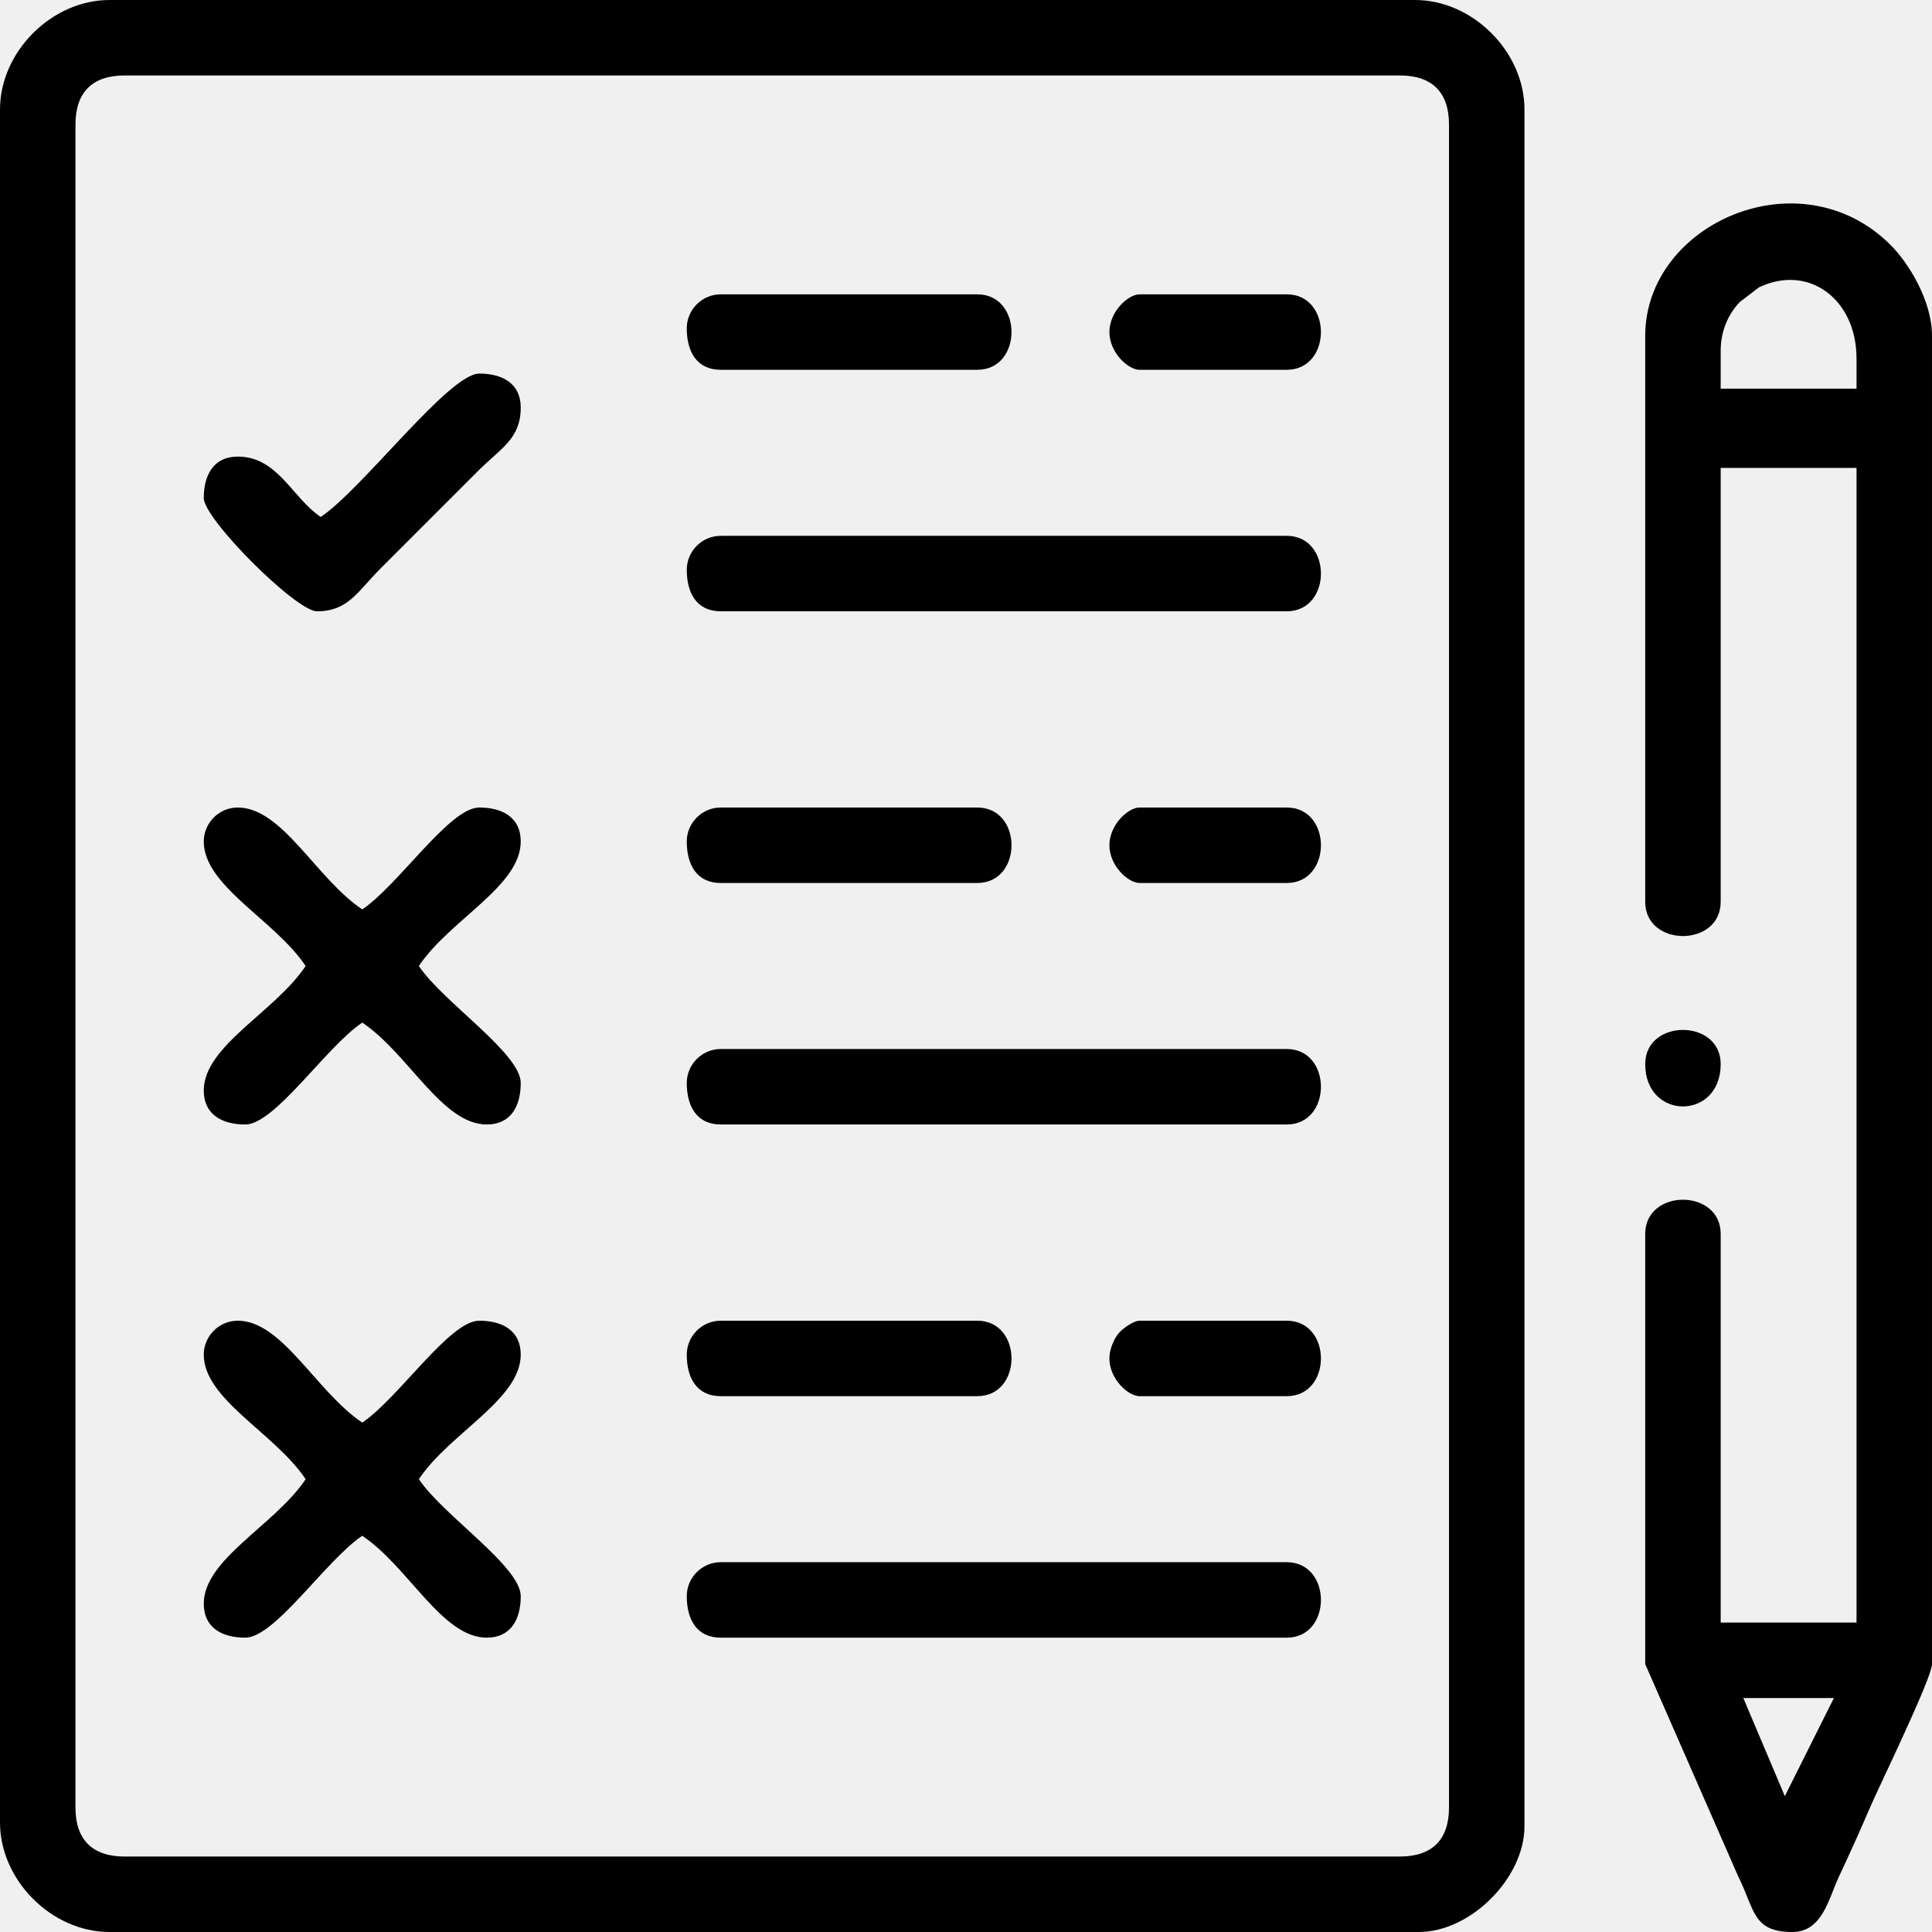
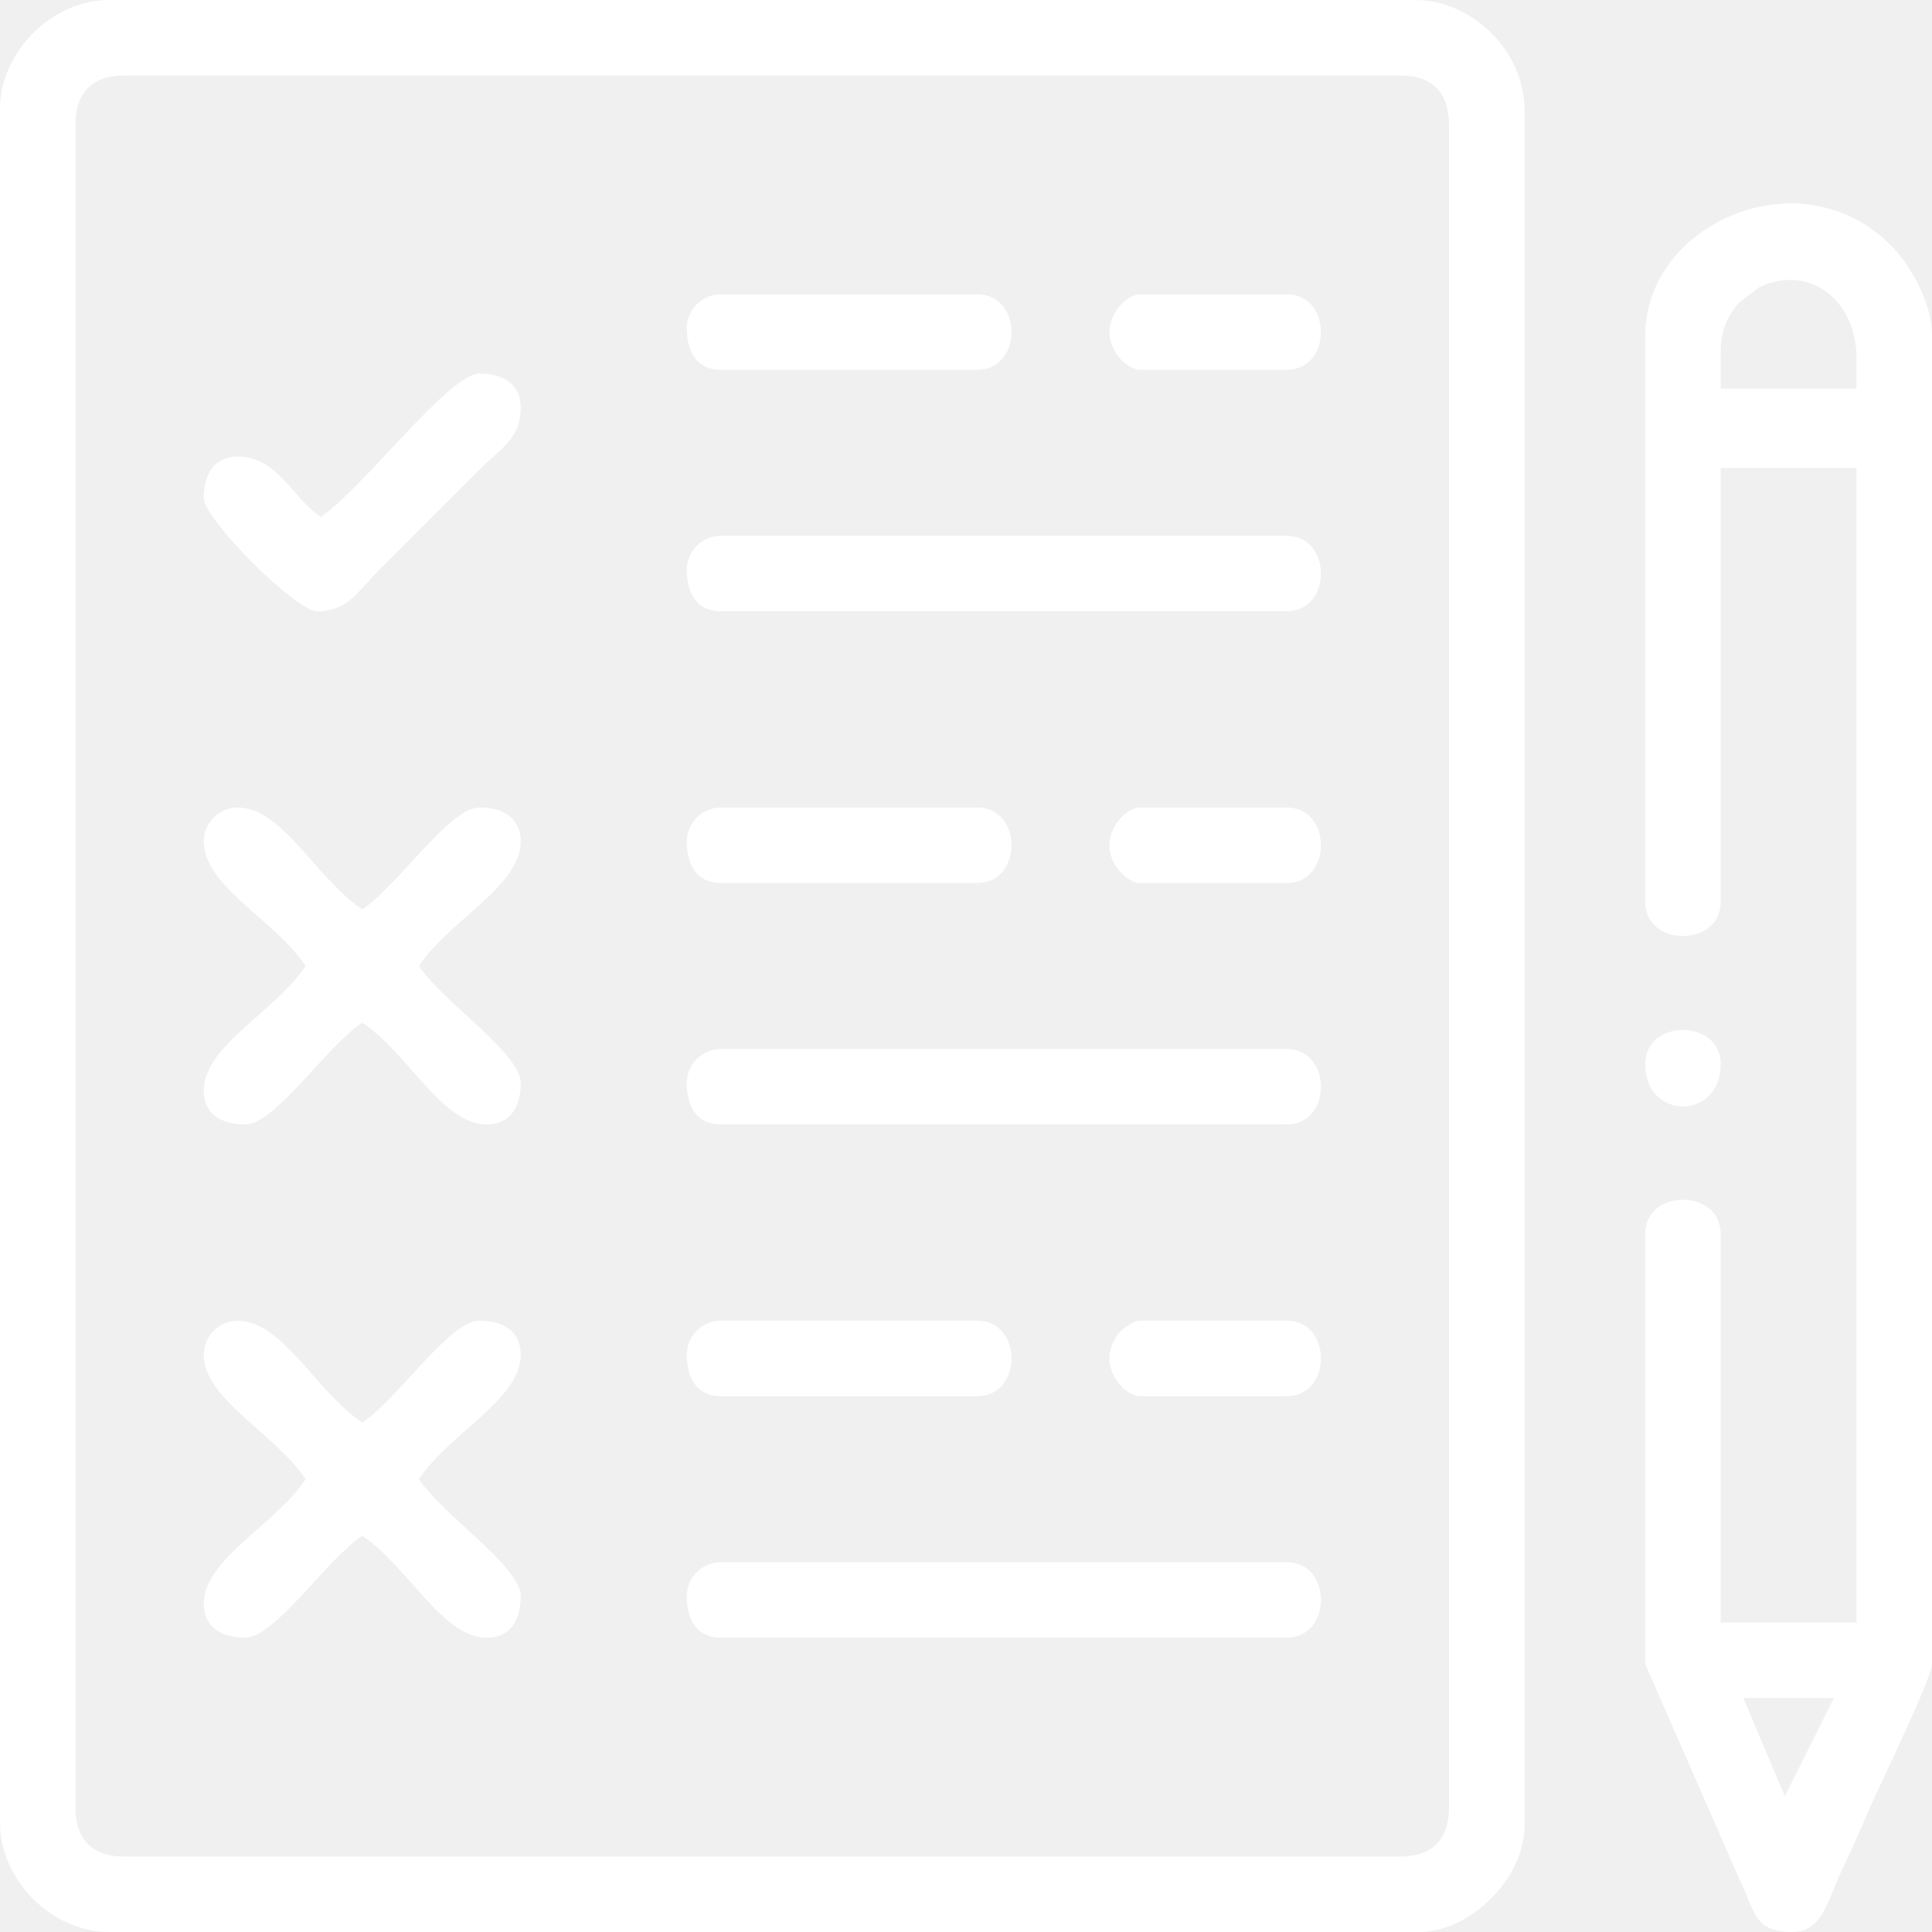
<svg xmlns="http://www.w3.org/2000/svg" xml:space="preserve" width="135.45mm" height="135.45mm" version="1.1" style="shape-rendering:geometricPrecision; text-rendering:geometricPrecision; image-rendering:optimizeQuality; fill-rule:evenodd; clip-rule:evenodd" viewBox="0 0 13545 13545">
  <defs>
    <style type="text/css">
   
-     .fil0 {fill:black}
+     .fil0 {fill:white}
   
  </style>
  </defs>
  <g id="Vrstva_x0020_1">
    <g id="_2178353250992">
      <path class="fil0" d="M529.12 12671.97l0 -11798.93c0,-225.78 118.14,-343.92 343.92,-343.92l8941.79 0c225.77,0 343.91,118.14 343.91,343.92l0 11798.93c0,225.77 -118.14,343.91 -343.91,343.91l-8941.79 0c-225.78,0 -343.92,-118.14 -343.92,-343.91zm-529.1 -11904.75l0 12010.57c0,404.36 362.83,767.19 767.2,767.19l9179.88 0c363.79,0 740.74,-379.28 740.74,-740.74l0 -12037.02c0,-404.37 -362.83,-767.2 -767.19,-767.2l-9153.43 0c-404.37,0 -767.2,362.83 -767.2,767.2z" />
      <path class="fil0" d="M12222.23 11904.77l634.92 0 -343.91 687.83 -291.01 -687.83zm-158.73 -9444.43c0,-149.87 58.73,-262.99 133.6,-342.59l134.84 -103.26c349.6,-166.56 683.94,84.19 683.94,498.76l0 211.64 -952.38 0 0 -264.55zm-529.1 -105.82l0 3968.25c0,319.57 529.1,319.57 529.1,0l0 -3042.33 952.38 0 0 8095.23 -952.38 0 0 -2724.86c0,-319.58 -529.1,-319.58 -529.1,0l0 3015.87 652.68 1490.17c116.45,230.9 98.35,388.13 379.07,388.13 209.67,0 253.47,-231.95 326.34,-387.94 80.93,-173.23 145.54,-315.94 221.62,-492.67 64.79,-150.51 430.87,-900.84 430.87,-997.69l0 -9312.16c0,-247.13 -164.91,-511.6 -289.63,-636.3 -632.8,-632.75 -1720.95,-152.16 -1720.95,636.3z" />
      <path class="fil0" d="M1428.59 9497.37c0,313.19 497.03,548.57 714.29,873.01 -217.26,324.44 -714.29,559.82 -714.29,873.02 0,169.27 129.22,238.09 291.01,238.09 208.14,0 566.55,-544.5 820.1,-714.28 324.44,217.25 559.82,714.28 873.02,714.28 169.27,0 238.09,-129.22 238.09,-291 0,-208.15 -544.5,-566.56 -714.28,-820.11 217.25,-324.44 714.28,-559.82 714.28,-873.01 0,-169.28 -129.22,-238.1 -291,-238.1 -208.15,0 -566.56,544.5 -820.11,714.29 -324.44,-217.26 -559.82,-714.29 -873.01,-714.29 -130.76,0 -238.1,107.34 -238.1,238.1z" />
      <path class="fil0" d="M1428.59 5899.49c0,313.19 497.03,548.57 714.29,873.01 -217.26,324.44 -714.29,559.82 -714.29,873.02 0,169.27 129.22,238.09 291.01,238.09 208.14,0 566.55,-544.5 820.1,-714.28 324.44,217.25 559.82,714.28 873.02,714.28 169.27,0 238.09,-129.22 238.09,-291 0,-208.15 -544.5,-566.56 -714.29,-820.11 217.26,-324.44 714.29,-559.82 714.29,-873.01 0,-169.28 -129.22,-238.1 -291,-238.1 -208.15,0 -566.56,544.5 -820.11,714.29 -324.44,-217.26 -559.82,-714.29 -873.01,-714.29 -130.76,0 -238.1,107.34 -238.1,238.1z" />
      <path class="fil0" d="M4814.83 7592.61c0,161.78 68.82,291 238.1,291l3968.25 0c319.57,0 319.57,-529.1 0,-529.1l-3968.25 0c-130.76,0 -238.1,107.34 -238.1,238.1z" />
      <path class="fil0" d="M4814.83 11190.49c0,161.78 68.82,291 238.1,291l3968.25 0c319.57,0 319.57,-529.1 0,-529.1l-3968.25 0c-130.76,0 -238.1,107.34 -238.1,238.1z" />
      <path class="fil0" d="M4814.83 3994.73c0,161.78 68.82,291 238.1,291l3968.25 0c319.57,0 319.57,-529.1 0,-529.1l-3968.25 0c-130.76,0 -238.1,107.34 -238.1,238.1z" />
      <path class="fil0" d="M2248.7 3624.36c-200.49,-134.26 -301.08,-423.28 -582.01,-423.28 -169.28,0 -238.1,129.22 -238.1,291 0,146.93 646.72,793.65 793.65,793.65 219.53,0 284.75,-139.25 443.12,-297.62l687.83 -687.83c158.37,-158.37 297.62,-223.59 297.62,-443.12 0,-169.28 -129.22,-238.09 -291,-238.09 -211.37,0 -818.81,809.55 -1111.11,1005.29z" />
      <path class="fil0" d="M4814.83 2301.61c0,161.78 68.82,291 238.1,291l1798.94 0c319.57,0 319.57,-529.1 0,-529.1l-1798.94 0c-130.76,0 -238.1,107.34 -238.1,238.1z" />
      <path class="fil0" d="M4814.83 5899.49c0,161.78 68.82,291 238.1,291l1798.94 0c319.57,0 319.57,-529.1 0,-529.1l-1798.94 0c-130.76,0 -238.1,107.34 -238.1,238.1z" />
      <path class="fil0" d="M4814.83 9497.37c0,161.78 68.82,291 238.1,291l1798.94 0c319.57,0 319.57,-529.1 0,-529.1l-1798.94 0c-130.76,0 -238.1,107.34 -238.1,238.1z" />
      <path class="fil0" d="M7777.79 5925.94c0,142.88 130.95,264.55 211.64,264.55l1031.75 0c319.57,0 319.57,-529.1 0,-529.1l-1031.75 0c-80.69,0 -211.64,121.67 -211.64,264.55z" />
      <path class="fil0" d="M7777.79 2328.06c0,142.88 130.95,264.55 211.64,264.55l1031.75 0c319.57,0 319.57,-529.1 0,-529.1l-1031.75 0c-80.69,0 -211.64,121.67 -211.64,264.55z" />
      <path class="fil0" d="M7777.79 9523.82c0,142.88 130.95,264.55 211.64,264.55l1031.75 0c319.57,0 319.57,-529.1 0,-529.1l-1031.75 0c-44.09,0 -122.83,58.63 -148.23,89.87 -32.31,39.73 -63.41,111.45 -63.41,174.68z" />
      <path class="fil0" d="M11534.4 7460.33c0,395.67 529.1,395.67 529.1,0 0,-319.58 -529.1,-319.58 -529.1,0z" />
    </g>
  </g>
</svg>
